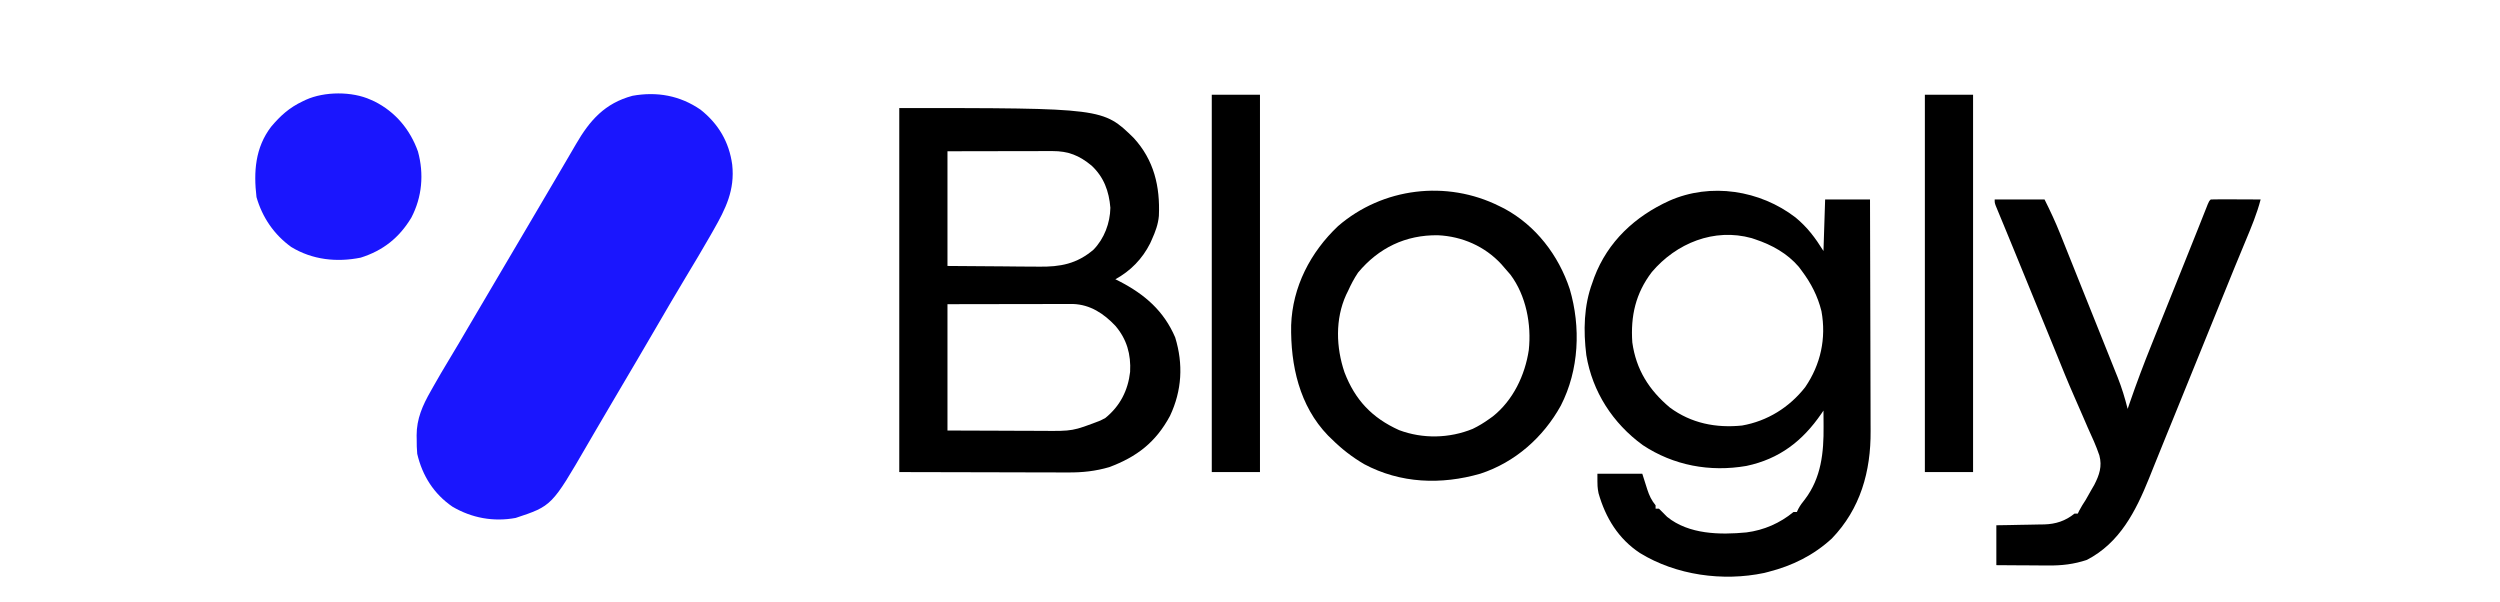
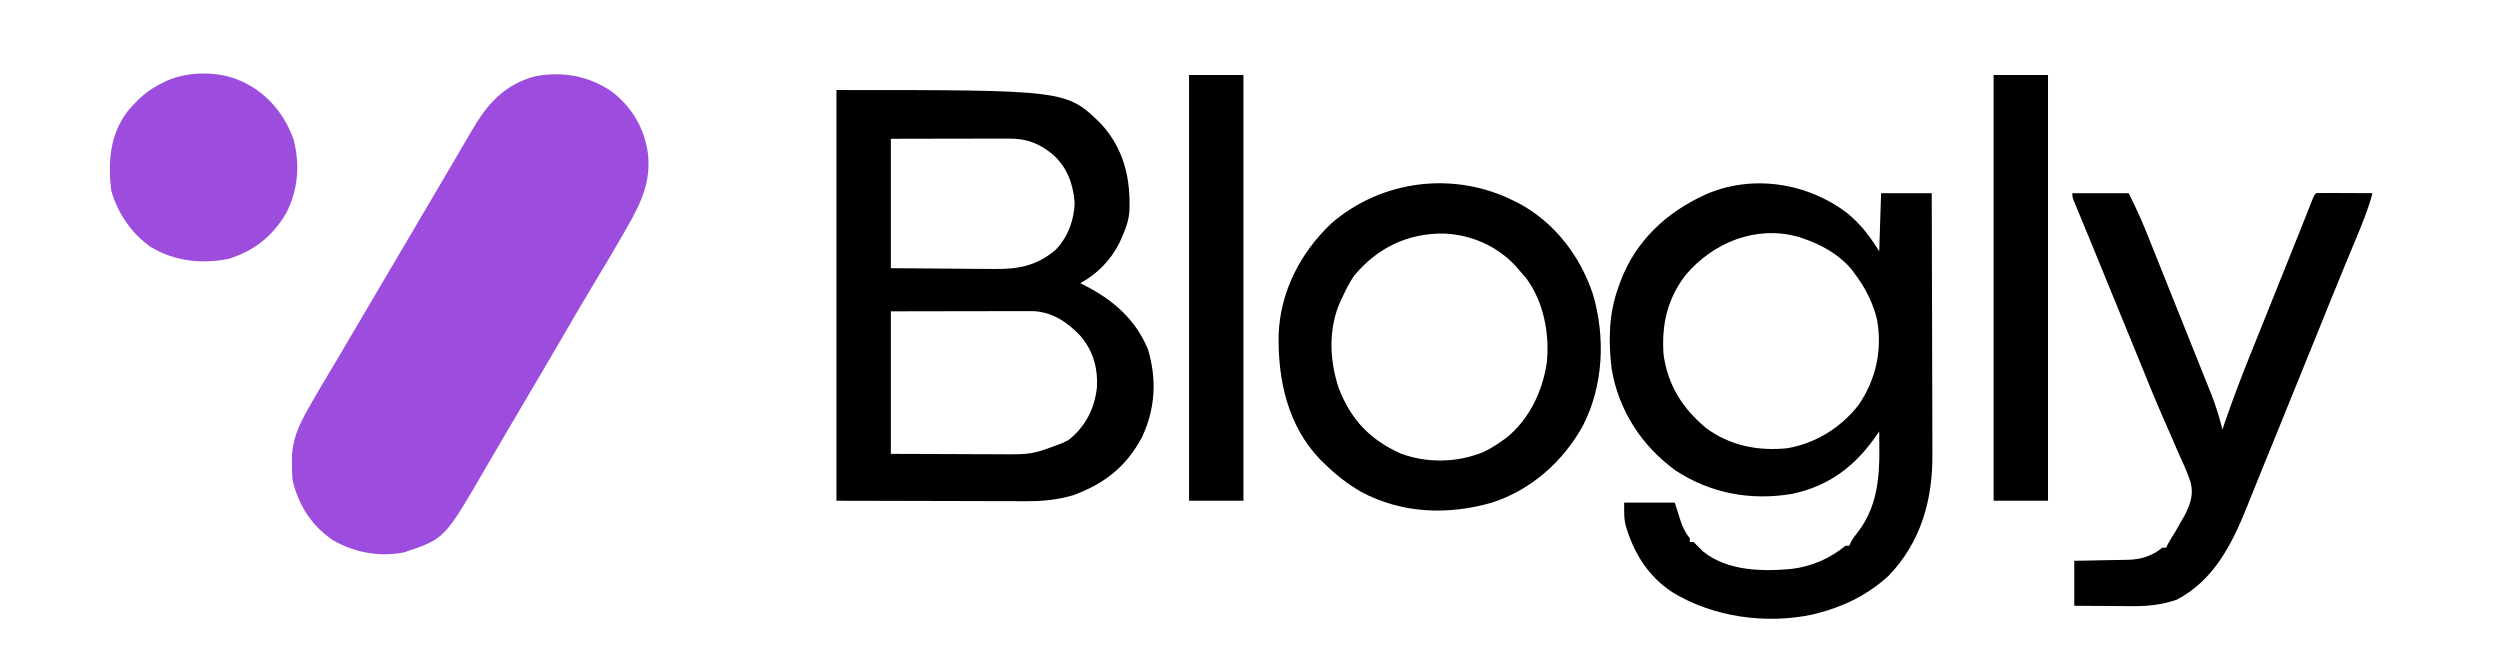
- <svg xmlns="http://www.w3.org/2000/svg" version="1.1" width="1504" height="362">
-   <path d="M0 0 C10.796 8.545 17.211 19.45 19.066 33.094 C20.731 48.398 15.14 59.607 7.754 72.531 C7.19 73.524 6.626 74.517 6.045 75.539 C1.225 83.976 -3.758 92.311 -8.779 100.63 C-14.81 110.626 -20.686 120.709 -26.553 130.802 C-30.022 136.76 -33.509 142.708 -36.996 148.656 C-37.539 149.583 -37.539 149.583 -38.094 150.529 C-43.201 159.24 -48.325 167.94 -53.472 176.627 C-56.567 181.855 -59.641 187.095 -62.699 192.344 C-63.45 193.63 -64.2 194.917 -64.951 196.203 C-66.047 198.082 -67.143 199.961 -68.234 201.842 C-89.457 238.417 -89.457 238.417 -111.191 245.613 C-124.483 248.091 -137.661 245.677 -149.246 238.844 C-160.411 231.184 -167.374 220.208 -170.434 207.031 C-170.721 204.087 -170.759 201.175 -170.746 198.219 C-170.762 197.476 -170.778 196.732 -170.795 195.967 C-170.804 185.993 -167.187 177.869 -162.309 169.344 C-161.816 168.467 -161.324 167.59 -160.817 166.687 C-157.715 161.194 -154.533 155.752 -151.256 150.362 C-147.216 143.714 -143.298 136.996 -139.371 130.281 C-133.754 120.681 -128.112 111.096 -122.434 101.531 C-116.841 92.111 -111.281 82.673 -105.746 73.219 C-99.777 63.024 -93.795 52.837 -87.77 42.676 C-85.619 39.047 -83.484 35.409 -81.361 31.763 C-79.929 29.307 -78.491 26.853 -77.052 24.4 C-76.359 23.214 -75.668 22.026 -74.979 20.838 C-66.67 6.493 -57.611 -3.871 -40.918 -8.344 C-26.224 -10.979 -12.416 -8.53 0 0 Z " fill="#1A16FE" transform="translate(421.4336,65.96875)" />
-   <path d="M0 0 C122.626 0 122.626 0 141.055 18.008 C153.258 31.363 156.96 47.119 156.184 64.899 C155.743 69.944 154.066 74.42 152 79 C151.649 79.786 151.299 80.573 150.938 81.383 C146.25 90.725 139.13 98.02 130 103 C130.822 103.412 131.645 103.825 132.492 104.25 C147.63 112.081 159.154 121.985 166 138 C170.932 154.092 170.07 169.913 162.875 185.188 C154.349 201.035 142.957 209.825 126.328 216.027 C117.996 218.463 110.157 219.288 101.492 219.227 C100.37 219.227 99.249 219.228 98.094 219.228 C94.497 219.226 90.901 219.211 87.305 219.195 C85.071 219.192 82.837 219.19 80.604 219.189 C72.361 219.179 64.118 219.151 55.875 219.125 C37.436 219.084 18.997 219.042 0 219 C0 146.73 0 74.46 0 0 Z M29 26 C29 48.77 29 71.54 29 95 C40.158 95.082 51.316 95.165 62.812 95.25 C66.315 95.286 69.817 95.323 73.425 95.36 C76.609 95.374 76.609 95.374 79.793 95.382 C81.193 95.388 82.594 95.402 83.994 95.422 C96.882 95.601 106.835 93.74 116.836 85.215 C123.3 78.599 126.841 69.215 127 60 C126.193 50.035 123.077 41.517 115.688 34.625 C108.273 28.508 101.709 25.869 92.12 25.886 C91.437 25.886 90.753 25.886 90.049 25.886 C87.799 25.887 85.548 25.894 83.297 25.902 C81.733 25.904 80.169 25.906 78.606 25.907 C74.496 25.91 70.386 25.92 66.276 25.931 C61.342 25.943 56.407 25.948 51.473 25.954 C43.982 25.963 36.491 25.983 29 26 Z M29 118 C29 143.08 29 168.16 29 194 C40.633 194.041 52.265 194.083 64.25 194.125 C67.9 194.143 71.549 194.161 75.31 194.18 C78.63 194.187 78.63 194.187 81.951 194.191 C83.411 194.194 84.87 194.201 86.33 194.211 C104.39 194.361 104.39 194.361 121 188 C121.99 187.484 122.98 186.969 124 186.438 C132.872 179.229 137.592 169.889 138.875 158.75 C139.45 148.181 136.914 139.089 130 131 C123.015 123.62 114.898 118.238 104.52 117.88 C103.111 117.877 101.703 117.879 100.294 117.886 C99.523 117.886 98.752 117.886 97.957 117.886 C95.414 117.887 92.871 117.895 90.328 117.902 C88.563 117.904 86.797 117.906 85.032 117.907 C80.389 117.91 75.747 117.92 71.104 117.931 C65.531 117.943 59.959 117.948 54.386 117.954 C45.924 117.963 37.462 117.983 29 118 Z " fill="#000000" transform="translate(541,65)" />
-   <path d="M0 0 C7.207 6.008 11.743 12.114 16.75 20.125 C17.08 9.895 17.41 -0.335 17.75 -10.875 C26.66 -10.875 35.57 -10.875 44.75 -10.875 C44.82 8.797 44.873 28.47 44.905 48.142 C44.921 57.278 44.942 66.414 44.976 75.549 C45.006 83.519 45.026 91.488 45.032 99.458 C45.036 103.671 45.045 107.885 45.067 112.098 C45.088 116.078 45.094 120.057 45.089 124.036 C45.09 125.484 45.096 126.932 45.108 128.379 C45.294 152.689 38.969 175.279 21.75 193.125 C10.75 203.195 -1.84 209.438 -16.25 213.125 C-17.123 213.352 -17.995 213.579 -18.895 213.812 C-43.825 219.069 -71.939 215.149 -93.605 201.859 C-106.579 193.351 -114.346 180.661 -118.562 165.875 C-119.25 162.125 -119.25 162.125 -119.25 154.125 C-110.34 154.125 -101.43 154.125 -92.25 154.125 C-89.938 161.375 -89.938 161.375 -89.229 163.638 C-88.024 167.33 -86.688 170.122 -84.25 173.125 C-84.25 173.785 -84.25 174.445 -84.25 175.125 C-83.59 175.125 -82.93 175.125 -82.25 175.125 C-80.583 176.792 -78.917 178.458 -77.25 180.125 C-64.164 190.657 -45.525 190.953 -29.6 189.427 C-19.04 188.069 -9.412 183.846 -1.25 177.125 C-0.59 177.125 0.07 177.125 0.75 177.125 C1.022 176.538 1.294 175.952 1.574 175.348 C2.727 173.168 4.004 171.466 5.562 169.562 C15.435 156.576 16.963 141.344 16.812 125.562 C16.806 124.193 16.806 124.193 16.799 122.795 C16.787 120.572 16.771 118.348 16.75 116.125 C16.314 116.766 15.879 117.406 15.43 118.066 C4.173 134.416 -9.704 145.229 -29.637 149.434 C-51.551 153.227 -73.447 149.185 -92 136.875 C-109.959 123.776 -122.246 104.866 -125.92 82.782 C-127.738 68.128 -127.467 53.03 -122.25 39.125 C-121.888 38.087 -121.526 37.05 -121.152 35.98 C-112.983 14.409 -96.602 -0.712 -76.028 -10.085 C-51.072 -21.166 -21.381 -16.472 0 0 Z M-86.516 32.797 C-96.267 45.582 -99.344 59.196 -98.25 75.125 C-95.983 91.529 -88.153 103.81 -75.668 114.293 C-62.801 123.796 -47.939 126.718 -32.25 125.125 C-17.004 122.458 -3.741 114.181 5.754 102.047 C15.124 88.331 18.489 72.626 15.539 56.324 C13.322 47.334 9.287 39.503 3.75 32.125 C3.143 31.309 2.536 30.493 1.91 29.652 C-4.997 21.571 -14.286 16.451 -24.25 13.125 C-24.973 12.88 -25.696 12.635 -26.441 12.383 C-49.055 6.118 -71.769 15.406 -86.516 32.797 Z " fill="#000000" transform="translate(1080.25,130.875)" />
-   <path d="M0 0 C0.971 0.48 1.941 0.959 2.941 1.453 C21.917 11.646 35.627 29.556 42.355 49.891 C49.091 72.747 47.994 98.594 37 120 C26.444 139.127 9.433 154.164 -11.418 160.969 C-34.953 167.744 -59.432 166.913 -81.344 155.215 C-88.676 150.906 -94.983 145.997 -101 140 C-101.686 139.337 -102.372 138.675 -103.078 137.992 C-120.323 120.136 -125.645 95.697 -125.242 71.668 C-124.471 48.622 -113.645 27.724 -97 12 C-70.175 -11.135 -31.706 -15.831 0 0 Z M-85 40 C-87.37 43.532 -89.249 47.129 -91 51 C-91.388 51.788 -91.776 52.575 -92.176 53.387 C-98.815 67.994 -98.221 85.021 -93.16 99.969 C-86.784 116.629 -76.576 127.423 -60.273 134.773 C-46.05 140.103 -30.053 139.753 -16 134 C-12.431 132.273 -9.214 130.319 -6 128 C-5.316 127.51 -4.631 127.02 -3.926 126.516 C8.258 116.845 15.454 101.747 17.719 86.594 C19.392 71.16 16.098 53.832 6.688 41.25 C5.48 39.815 4.251 38.397 3 37 C2.404 36.312 1.809 35.623 1.195 34.914 C-8.713 24.184 -22.367 18.197 -36.92 17.529 C-56.341 17.247 -72.612 25.122 -85 40 Z " fill="#000000" transform="translate(902,124)" />
-   <path d="M0 0 C9.9 0 19.8 0 30 0 C33.419 6.838 36.558 13.528 39.375 20.599 C39.781 21.607 40.187 22.615 40.604 23.654 C41.931 26.954 43.251 30.256 44.57 33.559 C45.497 35.872 46.425 38.186 47.352 40.499 C49.29 45.335 51.224 50.173 53.157 55.011 C55.625 61.191 58.104 67.368 60.584 73.544 C62.5 78.316 64.41 83.091 66.318 87.867 C67.23 90.144 68.142 92.421 69.057 94.697 C70.339 97.886 71.612 101.078 72.883 104.271 C73.257 105.198 73.631 106.124 74.017 107.079 C76.475 113.284 78.369 119.529 80 126 C80.42 124.772 80.84 123.543 81.273 122.278 C85.322 110.528 89.684 98.95 94.332 87.426 C95.016 85.721 95.699 84.016 96.382 82.31 C98.162 77.872 99.946 73.435 101.732 68.999 C103.52 64.553 105.304 60.106 107.088 55.658 C109.16 50.493 111.233 45.327 113.31 40.164 C116.287 32.763 119.26 25.36 122.205 17.947 C122.675 16.763 123.146 15.579 123.631 14.36 C124.483 12.215 125.333 10.07 126.181 7.924 C126.545 7.008 126.909 6.093 127.284 5.149 C127.595 4.364 127.905 3.578 128.225 2.769 C129 1 129 1 130 0 C132.219 -0.088 134.44 -0.107 136.66 -0.098 C137.657 -0.096 137.657 -0.096 138.674 -0.093 C140.803 -0.088 142.933 -0.075 145.062 -0.062 C146.503 -0.057 147.944 -0.053 149.385 -0.049 C152.923 -0.038 156.462 -0.021 160 0 C157.786 8.546 154.413 16.6 151.025 24.728 C149.217 29.067 147.426 33.413 145.633 37.758 C145.065 39.133 145.065 39.133 144.485 40.536 C140.225 50.855 136.05 61.208 131.875 71.562 C123.899 91.33 115.871 111.076 107.824 130.815 C107.392 131.874 106.96 132.934 106.515 134.025 C105.655 136.134 104.794 138.242 103.933 140.35 C101.638 145.969 99.357 151.592 97.096 157.225 C96.369 159.028 96.369 159.028 95.627 160.868 C94.704 163.158 93.785 165.45 92.871 167.743 C84.842 187.625 75.206 206.608 55.5 216.812 C47.736 219.447 40.217 220.295 32.055 220.195 C30.711 220.191 30.711 220.191 29.34 220.187 C26.518 220.176 23.697 220.151 20.875 220.125 C18.945 220.115 17.016 220.106 15.086 220.098 C10.39 220.077 5.696 220.038 1 220 C1 212.08 1 204.16 1 196 C3.434 195.963 5.867 195.925 8.375 195.887 C10.755 195.84 13.134 195.789 15.514 195.738 C17.157 195.704 18.8 195.676 20.443 195.654 C22.817 195.62 25.189 195.567 27.562 195.512 C28.649 195.502 28.649 195.502 29.757 195.492 C36.704 195.296 42.516 193.429 48 189 C48.66 189 49.32 189 50 189 C50.273 188.428 50.547 187.855 50.828 187.266 C52.008 184.984 53.35 182.902 54.75 180.75 C55.849 178.842 56.929 176.924 58 175 C58.631 173.912 59.261 172.824 59.911 171.703 C62.947 165.784 64.739 160.608 62.991 154.005 C61.056 148.25 58.526 142.764 56 137.25 C55.099 135.178 54.204 133.103 53.315 131.026 C51.479 126.755 49.617 122.497 47.735 118.246 C43.986 109.742 40.511 101.13 37.031 92.514 C35.202 87.996 33.35 83.489 31.5 78.98 C30.758 77.17 30.016 75.359 29.273 73.548 C28.902 72.641 28.53 71.734 28.147 70.8 C24.959 63.017 21.776 55.232 18.592 47.448 C17.136 43.887 15.679 40.326 14.222 36.765 C13.536 35.088 12.85 33.41 12.165 31.732 C10.279 27.115 8.382 22.502 6.473 17.894 C5.847 16.377 5.847 16.377 5.209 14.83 C4.399 12.868 3.586 10.908 2.771 8.948 C2.408 8.069 2.046 7.189 1.672 6.283 C1.349 5.503 1.025 4.723 0.692 3.919 C0 2 0 2 0 0 Z " fill="#000000" transform="translate(1200,120)" />
-   <path d="M0 0 C0.74 0.329 1.48 0.657 2.242 0.996 C14.873 7.311 23.715 17.929 28.438 31.125 C32.142 44.627 30.961 58.57 24.422 71 C17.144 83.064 7.47 90.735 -6 95 C-20.448 97.902 -35.095 96.335 -47.82 88.574 C-58.111 81.142 -65.18 70.806 -68.695 58.582 C-70.489 43.382 -69.478 28.816 -59.914 16.281 C-54.309 9.601 -48.918 4.752 -41 1 C-40.357 0.692 -39.714 0.384 -39.051 0.066 C-27.822 -5.024 -11.23 -5.118 0 0 Z " fill="#1A16FE" transform="translate(223,60)" />
-   <path d="M0 0 C9.57 0 19.14 0 29 0 C29 74.91 29 149.82 29 227 C19.43 227 9.86 227 0 227 C0 152.09 0 77.18 0 0 Z " fill="#000000" transform="translate(1158,57)" />
-   <path d="M0 0 C9.57 0 19.14 0 29 0 C29 74.91 29 149.82 29 227 C19.43 227 9.86 227 0 227 C0 152.09 0 77.18 0 0 Z " fill="#000000" transform="translate(729,57)" />
+ <svg xmlns="http://www.w3.org/2000/svg" version="1.1" width="1333" height="348">
+   <path d="M0 0 C10.796 8.545 17.211 19.45 19.066 33.094 C20.731 48.398 15.14 59.607 7.754 72.531 C7.19 73.524 6.626 74.517 6.045 75.539 C1.225 83.976 -3.758 92.311 -8.779 100.63 C-14.81 110.626 -20.686 120.709 -26.553 130.802 C-30.022 136.76 -33.509 142.708 -36.996 148.656 C-37.539 149.583 -37.539 149.583 -38.094 150.529 C-43.201 159.24 -48.325 167.94 -53.472 176.627 C-56.567 181.855 -59.641 187.095 -62.699 192.344 C-63.45 193.63 -64.2 194.917 -64.951 196.203 C-66.047 198.082 -67.143 199.961 -68.234 201.842 C-89.457 238.417 -89.457 238.417 -111.191 245.613 C-124.483 248.091 -137.661 245.677 -149.246 238.844 C-160.411 231.184 -167.374 220.208 -170.434 207.031 C-170.721 204.087 -170.759 201.175 -170.746 198.219 C-170.762 197.476 -170.778 196.732 -170.795 195.967 C-170.804 185.993 -167.187 177.869 -162.309 169.344 C-161.816 168.467 -161.324 167.59 -160.817 166.687 C-157.715 161.194 -154.533 155.752 -151.256 150.362 C-147.216 143.714 -143.298 136.996 -139.371 130.281 C-133.754 120.681 -128.112 111.096 -122.434 101.531 C-116.841 92.111 -111.281 82.673 -105.746 73.219 C-99.777 63.024 -93.795 52.837 -87.77 42.676 C-85.619 39.047 -83.484 35.409 -81.361 31.763 C-79.929 29.307 -78.491 26.853 -77.052 24.4 C-76.359 23.214 -75.668 22.026 -74.979 20.838 C-66.67 6.493 -57.611 -3.871 -40.918 -8.344 C-26.224 -10.979 -12.416 -8.53 0 0 Z " fill="#9D4DDD" transform="translate(326.4336,48.96875)" />
+   <path d="M0 0 C122.626 0 122.626 0 141.055 18.008 C153.258 31.363 156.96 47.119 156.184 64.899 C155.743 69.944 154.066 74.42 152 79 C151.649 79.786 151.299 80.573 150.938 81.383 C146.25 90.725 139.13 98.02 130 103 C130.822 103.412 131.645 103.825 132.492 104.25 C147.63 112.081 159.154 121.985 166 138 C170.932 154.092 170.07 169.913 162.875 185.188 C154.349 201.035 142.957 209.825 126.328 216.027 C117.996 218.463 110.157 219.288 101.492 219.227 C100.37 219.227 99.249 219.228 98.094 219.228 C94.497 219.226 90.901 219.211 87.305 219.195 C85.071 219.192 82.837 219.19 80.604 219.189 C72.361 219.179 64.118 219.151 55.875 219.125 C37.436 219.084 18.997 219.042 0 219 C0 146.73 0 74.46 0 0 Z M29 26 C29 48.77 29 71.54 29 95 C40.158 95.082 51.316 95.165 62.812 95.25 C66.315 95.286 69.817 95.323 73.425 95.36 C76.609 95.374 76.609 95.374 79.793 95.382 C81.193 95.388 82.594 95.402 83.994 95.422 C96.882 95.601 106.835 93.74 116.836 85.215 C123.3 78.599 126.841 69.215 127 60 C126.193 50.035 123.077 41.517 115.688 34.625 C108.273 28.508 101.709 25.869 92.12 25.886 C91.437 25.886 90.753 25.886 90.049 25.886 C87.799 25.887 85.548 25.894 83.297 25.902 C81.733 25.904 80.169 25.906 78.606 25.907 C74.496 25.91 70.386 25.92 66.276 25.931 C61.342 25.943 56.407 25.948 51.473 25.954 C43.982 25.963 36.491 25.983 29 26 Z M29 118 C29 143.08 29 168.16 29 194 C40.633 194.041 52.265 194.083 64.25 194.125 C67.9 194.143 71.549 194.161 75.31 194.18 C78.63 194.187 78.63 194.187 81.951 194.191 C83.411 194.194 84.87 194.201 86.33 194.211 C104.39 194.361 104.39 194.361 121 188 C121.99 187.484 122.98 186.969 124 186.438 C132.872 179.229 137.592 169.889 138.875 158.75 C139.45 148.181 136.914 139.089 130 131 C123.015 123.62 114.898 118.238 104.52 117.88 C103.111 117.877 101.703 117.879 100.294 117.886 C99.523 117.886 98.752 117.886 97.957 117.886 C95.414 117.887 92.871 117.895 90.328 117.902 C88.563 117.904 86.797 117.906 85.032 117.907 C80.389 117.91 75.747 117.92 71.104 117.931 C65.531 117.943 59.959 117.948 54.386 117.954 C45.924 117.963 37.462 117.983 29 118 Z " fill="#000000" transform="translate(446,48)" />
+   <path d="M0 0 C7.207 6.008 11.743 12.114 16.75 20.125 C17.08 9.895 17.41 -0.335 17.75 -10.875 C26.66 -10.875 35.57 -10.875 44.75 -10.875 C44.82 8.797 44.873 28.47 44.905 48.142 C44.921 57.278 44.942 66.414 44.976 75.549 C45.006 83.519 45.026 91.488 45.032 99.458 C45.036 103.671 45.045 107.885 45.067 112.098 C45.088 116.078 45.094 120.057 45.089 124.036 C45.09 125.484 45.096 126.932 45.108 128.379 C45.294 152.689 38.969 175.279 21.75 193.125 C10.75 203.195 -1.84 209.438 -16.25 213.125 C-17.123 213.352 -17.995 213.579 -18.895 213.812 C-43.825 219.069 -71.939 215.149 -93.605 201.859 C-106.579 193.351 -114.346 180.661 -118.562 165.875 C-119.25 162.125 -119.25 162.125 -119.25 154.125 C-110.34 154.125 -101.43 154.125 -92.25 154.125 C-89.938 161.375 -89.938 161.375 -89.229 163.638 C-88.024 167.33 -86.688 170.122 -84.25 173.125 C-84.25 173.785 -84.25 174.445 -84.25 175.125 C-83.59 175.125 -82.93 175.125 -82.25 175.125 C-80.583 176.792 -78.917 178.458 -77.25 180.125 C-64.164 190.657 -45.525 190.953 -29.6 189.427 C-19.04 188.069 -9.412 183.846 -1.25 177.125 C-0.59 177.125 0.07 177.125 0.75 177.125 C1.022 176.538 1.294 175.952 1.574 175.348 C2.727 173.168 4.004 171.466 5.562 169.562 C15.435 156.576 16.963 141.344 16.812 125.562 C16.806 124.193 16.806 124.193 16.799 122.795 C16.787 120.572 16.771 118.348 16.75 116.125 C16.314 116.766 15.879 117.406 15.43 118.066 C4.173 134.416 -9.704 145.229 -29.637 149.434 C-51.551 153.227 -73.447 149.185 -92 136.875 C-109.959 123.776 -122.246 104.866 -125.92 82.782 C-127.738 68.128 -127.467 53.03 -122.25 39.125 C-121.888 38.087 -121.526 37.05 -121.152 35.98 C-112.983 14.409 -96.602 -0.712 -76.028 -10.085 C-51.072 -21.166 -21.381 -16.472 0 0 Z M-86.516 32.797 C-96.267 45.582 -99.344 59.196 -98.25 75.125 C-95.983 91.529 -88.153 103.81 -75.668 114.293 C-62.801 123.796 -47.939 126.718 -32.25 125.125 C-17.004 122.458 -3.741 114.181 5.754 102.047 C15.124 88.331 18.489 72.626 15.539 56.324 C13.322 47.334 9.287 39.503 3.75 32.125 C3.143 31.309 2.536 30.493 1.91 29.652 C-4.997 21.571 -14.286 16.451 -24.25 13.125 C-24.973 12.88 -25.696 12.635 -26.441 12.383 C-49.055 6.118 -71.769 15.406 -86.516 32.797 Z " fill="#000000" transform="translate(985.25,113.875)" />
+   <path d="M0 0 C0.971 0.48 1.941 0.959 2.941 1.453 C21.917 11.646 35.627 29.556 42.355 49.891 C49.091 72.747 47.994 98.594 37 120 C26.444 139.127 9.433 154.164 -11.418 160.969 C-34.953 167.744 -59.432 166.913 -81.344 155.215 C-88.676 150.906 -94.983 145.997 -101 140 C-101.686 139.337 -102.372 138.675 -103.078 137.992 C-120.323 120.136 -125.645 95.697 -125.242 71.668 C-124.471 48.622 -113.645 27.724 -97 12 C-70.175 -11.135 -31.706 -15.831 0 0 Z M-85 40 C-87.37 43.532 -89.249 47.129 -91 51 C-91.388 51.788 -91.776 52.575 -92.176 53.387 C-98.815 67.994 -98.221 85.021 -93.16 99.969 C-86.784 116.629 -76.576 127.423 -60.273 134.773 C-46.05 140.103 -30.053 139.753 -16 134 C-12.431 132.273 -9.214 130.319 -6 128 C-5.316 127.51 -4.631 127.02 -3.926 126.516 C8.258 116.845 15.454 101.747 17.719 86.594 C19.392 71.16 16.098 53.832 6.688 41.25 C5.48 39.815 4.251 38.397 3 37 C2.404 36.312 1.809 35.623 1.195 34.914 C-8.713 24.184 -22.367 18.197 -36.92 17.529 C-56.341 17.247 -72.612 25.122 -85 40 Z " fill="#000000" transform="translate(807,107)" />
+   <path d="M0 0 C9.9 0 19.8 0 30 0 C33.419 6.838 36.558 13.528 39.375 20.599 C39.781 21.607 40.187 22.615 40.604 23.654 C41.931 26.954 43.251 30.256 44.57 33.559 C45.497 35.872 46.425 38.186 47.352 40.499 C49.29 45.335 51.224 50.173 53.157 55.011 C55.625 61.191 58.104 67.368 60.584 73.544 C62.5 78.316 64.41 83.091 66.318 87.867 C67.23 90.144 68.142 92.421 69.057 94.697 C70.339 97.886 71.612 101.078 72.883 104.271 C73.257 105.198 73.631 106.124 74.017 107.079 C76.475 113.284 78.369 119.529 80 126 C80.42 124.772 80.84 123.543 81.273 122.278 C85.322 110.528 89.684 98.95 94.332 87.426 C95.016 85.721 95.699 84.016 96.382 82.31 C98.162 77.872 99.946 73.435 101.732 68.999 C103.52 64.553 105.304 60.106 107.088 55.658 C109.16 50.493 111.233 45.327 113.31 40.164 C116.287 32.763 119.26 25.36 122.205 17.947 C122.675 16.763 123.146 15.579 123.631 14.36 C124.483 12.215 125.333 10.07 126.181 7.924 C126.545 7.008 126.909 6.093 127.284 5.149 C127.595 4.364 127.905 3.578 128.225 2.769 C129 1 129 1 130 0 C132.219 -0.088 134.44 -0.107 136.66 -0.098 C137.657 -0.096 137.657 -0.096 138.674 -0.093 C140.803 -0.088 142.933 -0.075 145.062 -0.062 C146.503 -0.057 147.944 -0.053 149.385 -0.049 C152.923 -0.038 156.462 -0.021 160 0 C157.786 8.546 154.413 16.6 151.025 24.728 C149.217 29.067 147.426 33.413 145.633 37.758 C145.065 39.133 145.065 39.133 144.485 40.536 C140.225 50.855 136.05 61.208 131.875 71.562 C123.899 91.33 115.871 111.076 107.824 130.815 C107.392 131.874 106.96 132.934 106.515 134.025 C105.655 136.134 104.794 138.242 103.933 140.35 C101.638 145.969 99.357 151.592 97.096 157.225 C96.369 159.028 96.369 159.028 95.627 160.868 C94.704 163.158 93.785 165.45 92.871 167.743 C84.842 187.625 75.206 206.608 55.5 216.812 C47.736 219.447 40.217 220.295 32.055 220.195 C30.711 220.191 30.711 220.191 29.34 220.187 C26.518 220.176 23.697 220.151 20.875 220.125 C18.945 220.115 17.016 220.106 15.086 220.098 C10.39 220.077 5.696 220.038 1 220 C1 212.08 1 204.16 1 196 C3.434 195.963 5.867 195.925 8.375 195.887 C10.755 195.84 13.134 195.789 15.514 195.738 C17.157 195.704 18.8 195.676 20.443 195.654 C22.817 195.62 25.189 195.567 27.562 195.512 C28.649 195.502 28.649 195.502 29.757 195.492 C36.704 195.296 42.516 193.429 48 189 C48.66 189 49.32 189 50 189 C50.273 188.428 50.547 187.855 50.828 187.266 C52.008 184.984 53.35 182.902 54.75 180.75 C55.849 178.842 56.929 176.924 58 175 C58.631 173.912 59.261 172.824 59.911 171.703 C62.947 165.784 64.739 160.608 62.991 154.005 C61.056 148.25 58.526 142.764 56 137.25 C55.099 135.178 54.204 133.103 53.315 131.026 C51.479 126.755 49.617 122.497 47.735 118.246 C43.986 109.742 40.511 101.13 37.031 92.514 C35.202 87.996 33.35 83.489 31.5 78.98 C30.758 77.17 30.016 75.359 29.273 73.548 C28.902 72.641 28.53 71.734 28.147 70.8 C24.959 63.017 21.776 55.232 18.592 47.448 C17.136 43.887 15.679 40.326 14.222 36.765 C13.536 35.088 12.85 33.41 12.165 31.732 C10.279 27.115 8.382 22.502 6.473 17.894 C5.847 16.377 5.847 16.377 5.209 14.83 C4.399 12.868 3.586 10.908 2.771 8.948 C2.408 8.069 2.046 7.189 1.672 6.283 C1.349 5.503 1.025 4.723 0.692 3.919 C0 2 0 2 0 0 Z " fill="#000000" transform="translate(1105,103)" />
+   <path d="M0 0 C0.74 0.329 1.48 0.657 2.242 0.996 C14.873 7.311 23.715 17.929 28.438 31.125 C32.142 44.627 30.961 58.57 24.422 71 C17.144 83.064 7.47 90.735 -6 95 C-20.448 97.902 -35.095 96.335 -47.82 88.574 C-58.111 81.142 -65.18 70.806 -68.695 58.582 C-70.489 43.382 -69.478 28.816 -59.914 16.281 C-54.309 9.601 -48.918 4.752 -41 1 C-40.357 0.692 -39.714 0.384 -39.051 0.066 C-27.822 -5.024 -11.23 -5.118 0 0 Z " fill="#9D4DDD" transform="translate(128,43)" />
+   <path d="M0 0 C9.57 0 19.14 0 29 0 C29 74.91 29 149.82 29 227 C19.43 227 9.86 227 0 227 C0 152.09 0 77.18 0 0 Z " fill="#000000" transform="translate(1063,40)" />
+   <path d="M0 0 C9.57 0 19.14 0 29 0 C29 74.91 29 149.82 29 227 C19.43 227 9.86 227 0 227 C0 152.09 0 77.18 0 0 Z " fill="#000000" transform="translate(634,40)" />
</svg>
